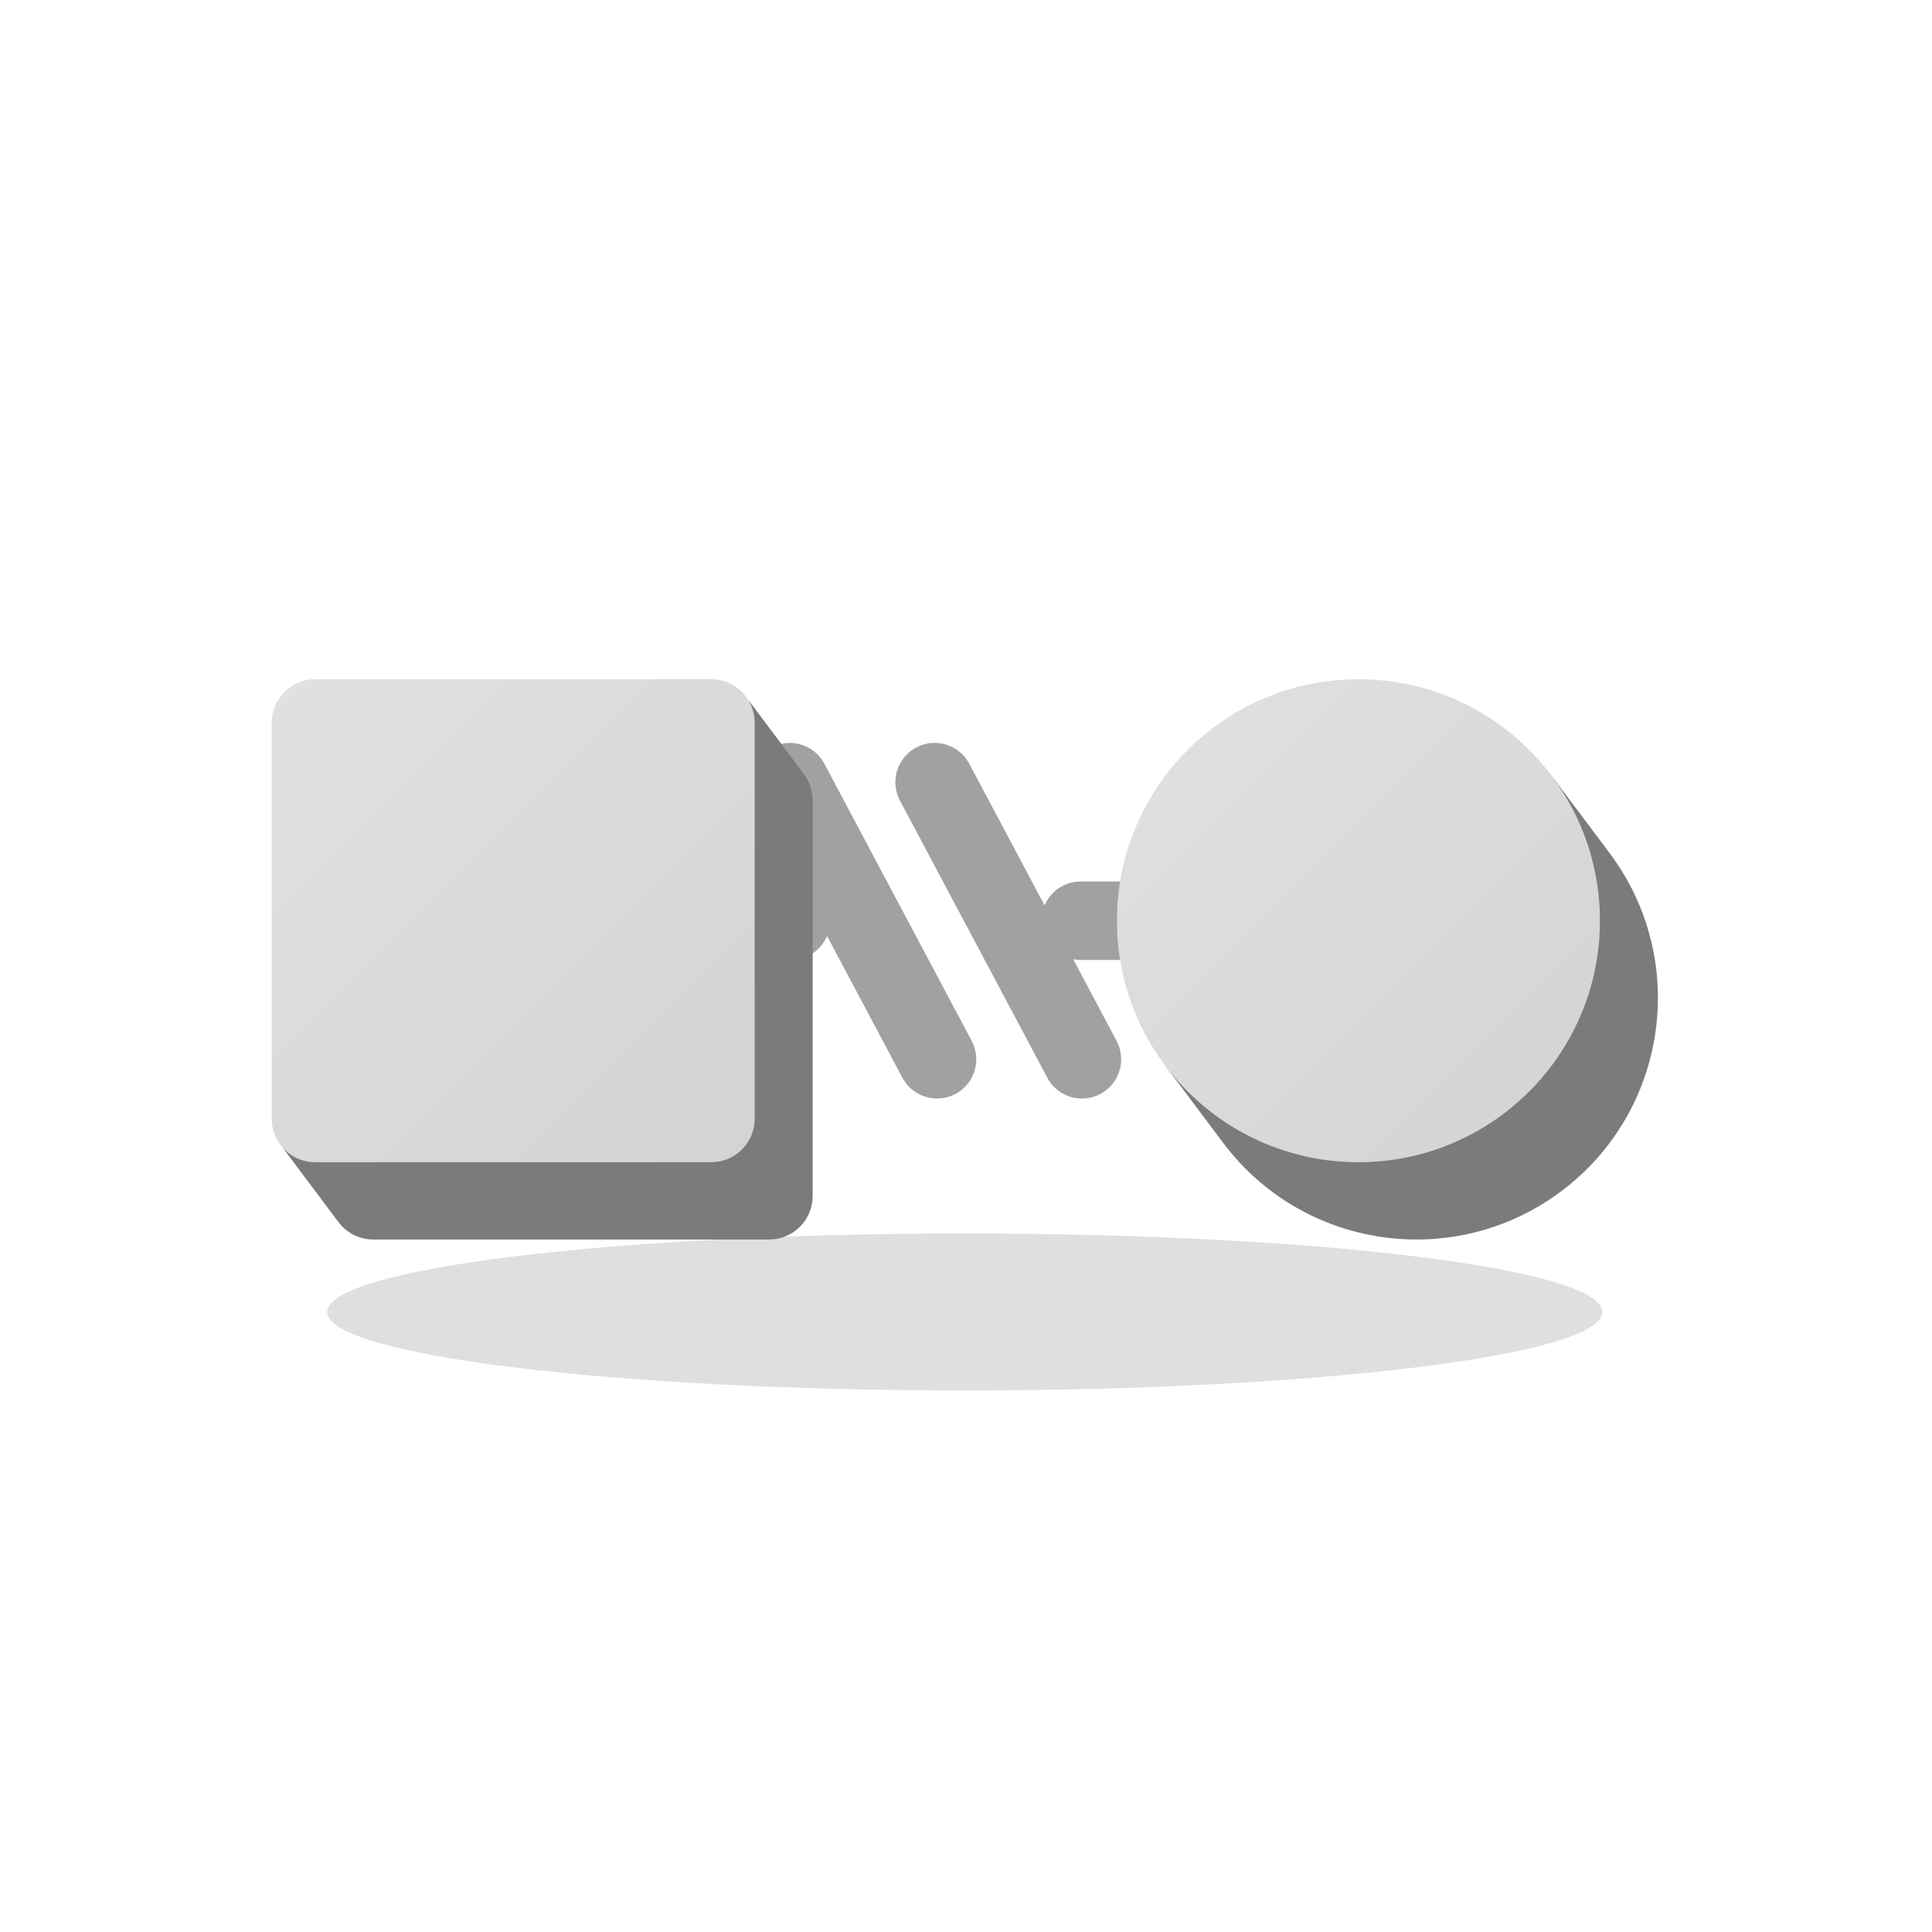
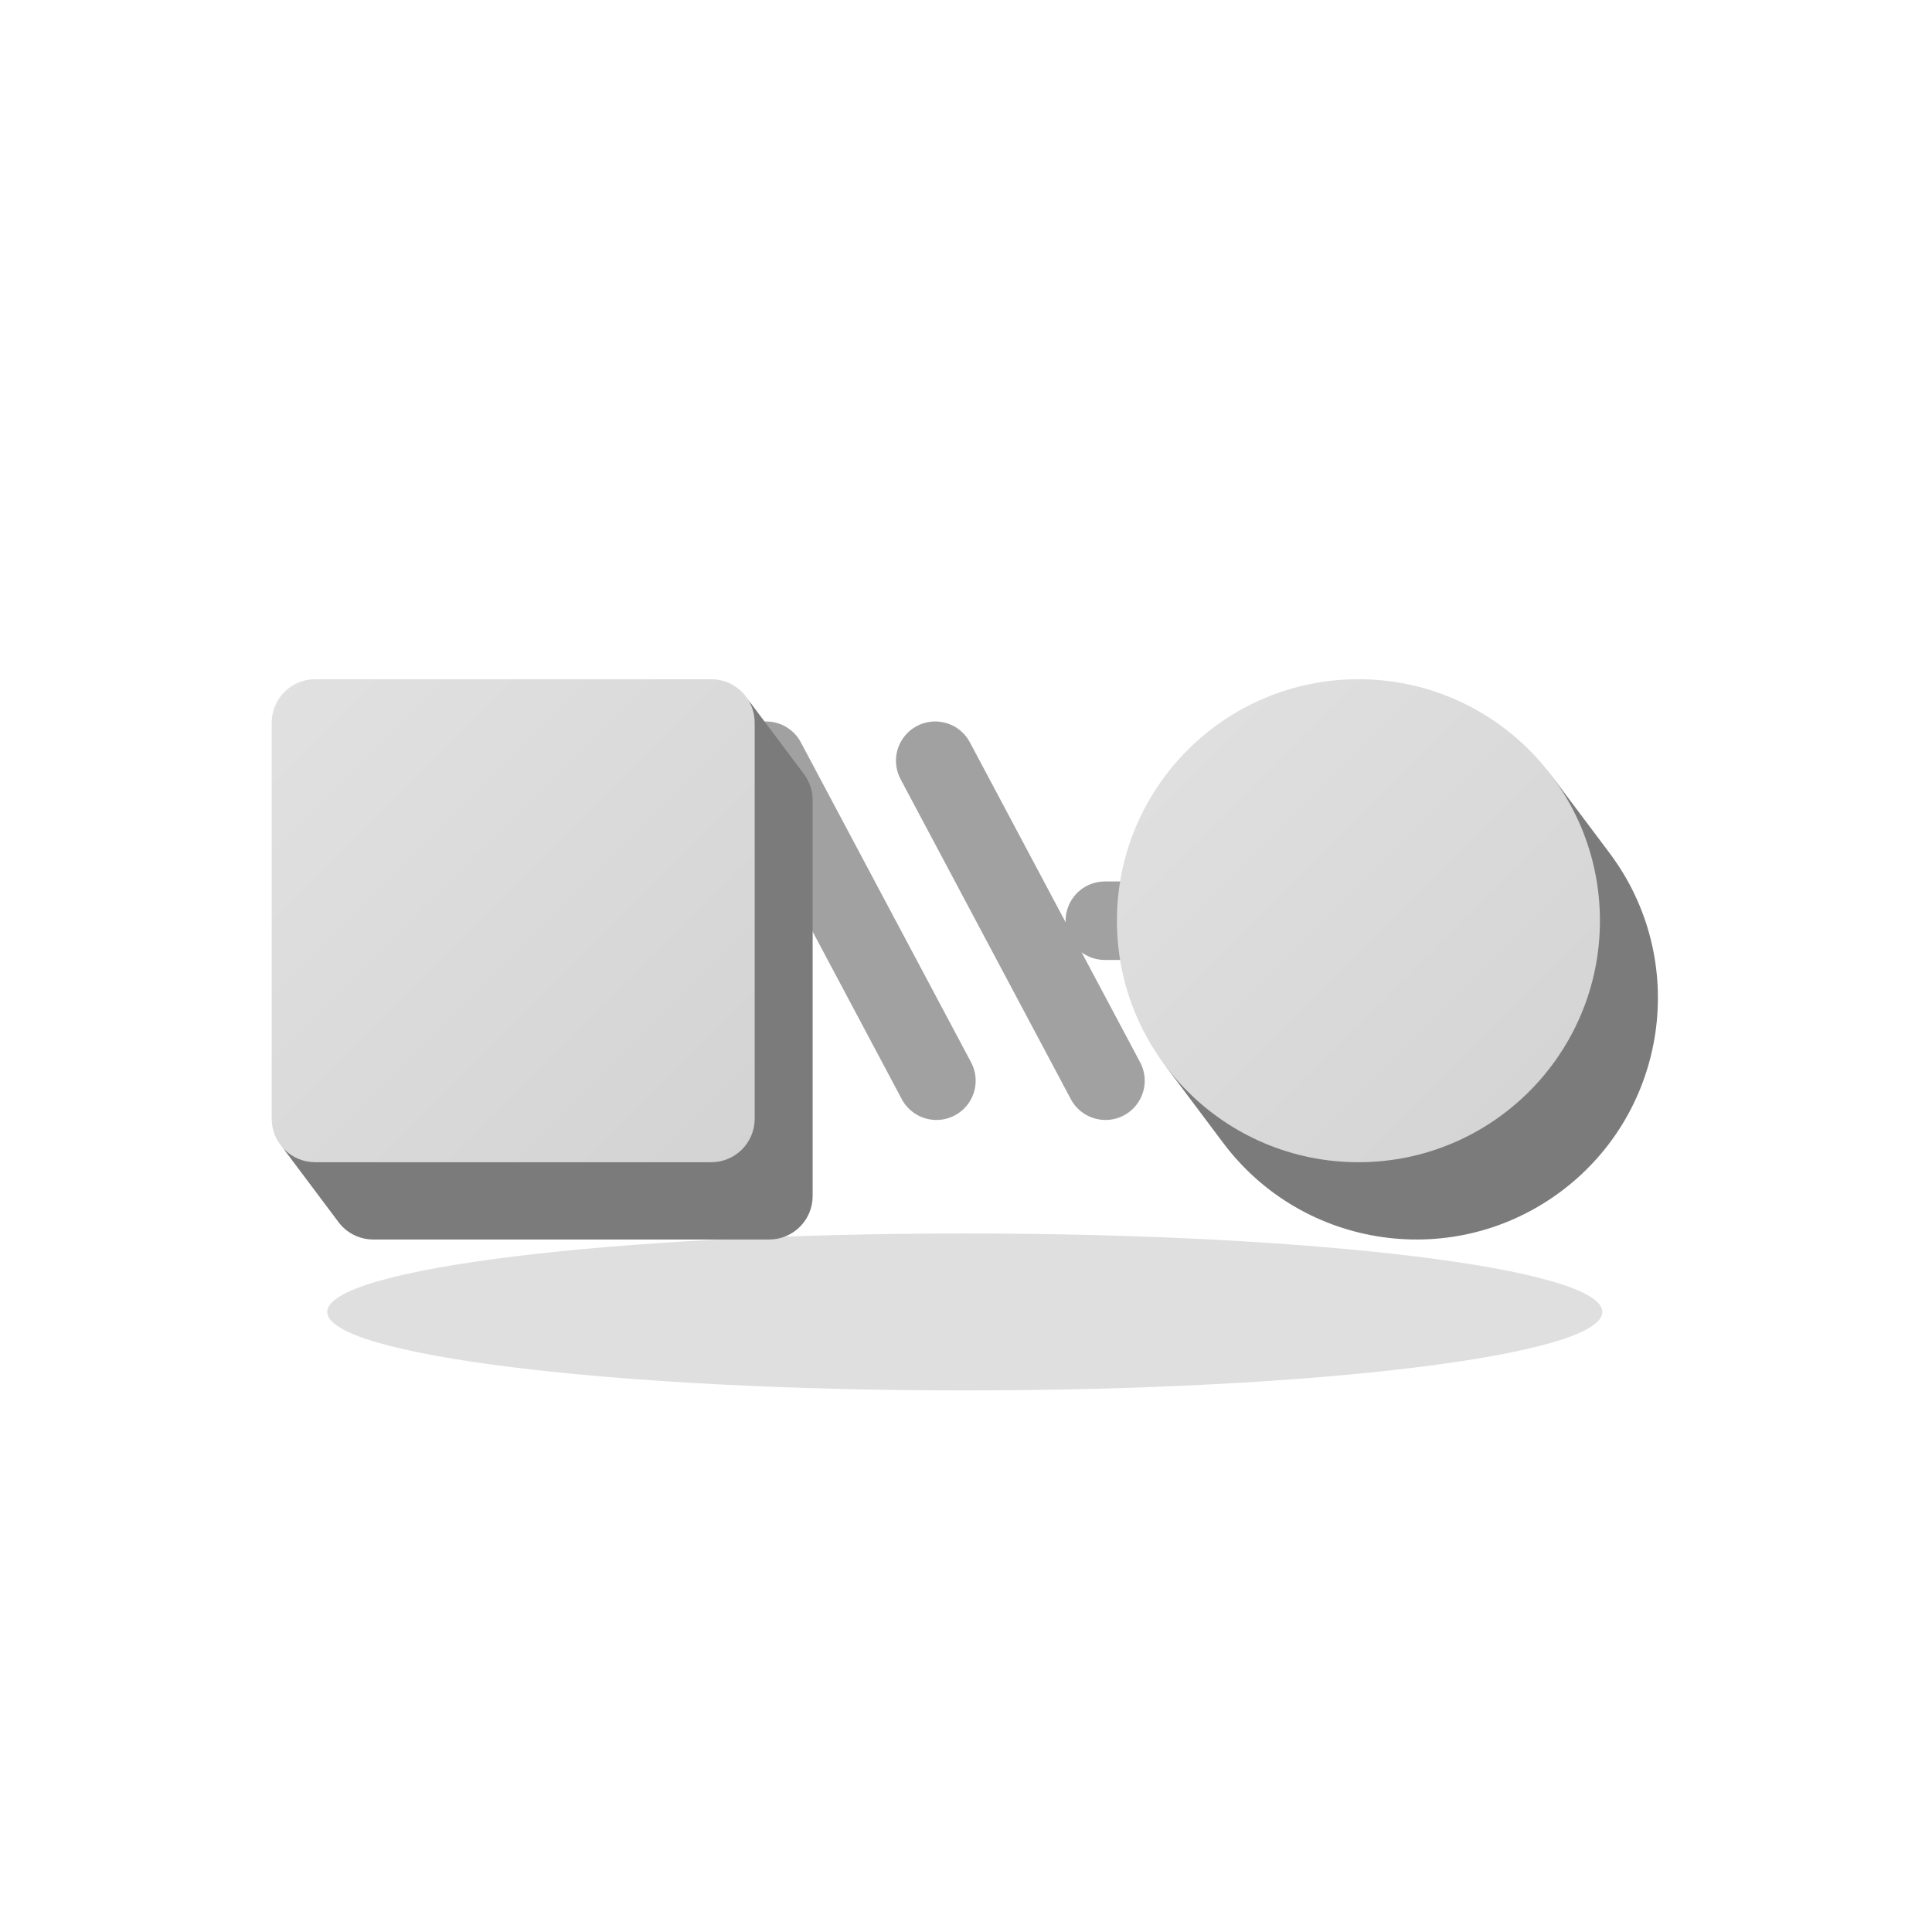
<svg xmlns="http://www.w3.org/2000/svg" viewBox="0 0 64 64" width="64" height="64">
  <defs>
    <linearGradient id="grad_relationship_dissolved_mist_g" x1="0" y1="0" x2="1" y2="1">
      <stop offset="0" stop-color="#E1E1E1" />
      <stop offset="1" stop-color="#D3D3D3" />
    </linearGradient>
  </defs>
  <g class="shadow">
    <ellipse cx="31.96" cy="43.46" rx="21.12" ry="2.6" fill="#171717" opacity="0.14" />
  </g>
  <g class="links">
-     <path d="M17 30.5L26.2 30.5M35.8 30.5L45 30.5M26.16 25.91L31.04 35.09M30.96 25.91L35.84 35.09" fill="none" stroke="#A1A1A1" stroke-linecap="round" stroke-linejoin="round" stroke-width="2.6" />
+     <path d="M17 30.5L25.4 30.5M36.6 30.5L45 30.5M25.38 25.2L31.02 35.8M30.98 25.2L36.62 35.8" fill="none" stroke="#A1A1A1" stroke-linecap="round" stroke-linejoin="round" stroke-width="2.6" />
  </g>
  <g class="solids">
    <g>
      <path d="M26.63 25.64A1.44 1.44 0 0 1 26.92 26.5L26.92 39.62A1.44 1.44 0 0 1 25.48 41.06L12.36 41.06A1.44 1.44 0 0 1 11.21 40.48L9.47 38.16A1.44 1.44 0 0 1 9.18 37.3L9.18 24.18A1.44 1.44 0 0 1 10.62 22.74L23.74 22.74A1.44 1.44 0 0 1 24.89 23.32Z" fill="#7B7B7B" />
      <rect x="9" y="22.5" width="16" height="16" rx="1.44" fill="url(#grad_relationship_dissolved_mist_g)" />
    </g>
    <g>
      <path d="M38.78 35.54L40.52 37.86A8 8 0 0 0 53.32 28.26L51.58 25.94A8 8 0 0 0 38.78 35.54Z" fill="#7B7B7B" />
      <circle cx="45" cy="30.5" r="8" fill="url(#grad_relationship_dissolved_mist_g)" />
    </g>
  </g>
</svg>
